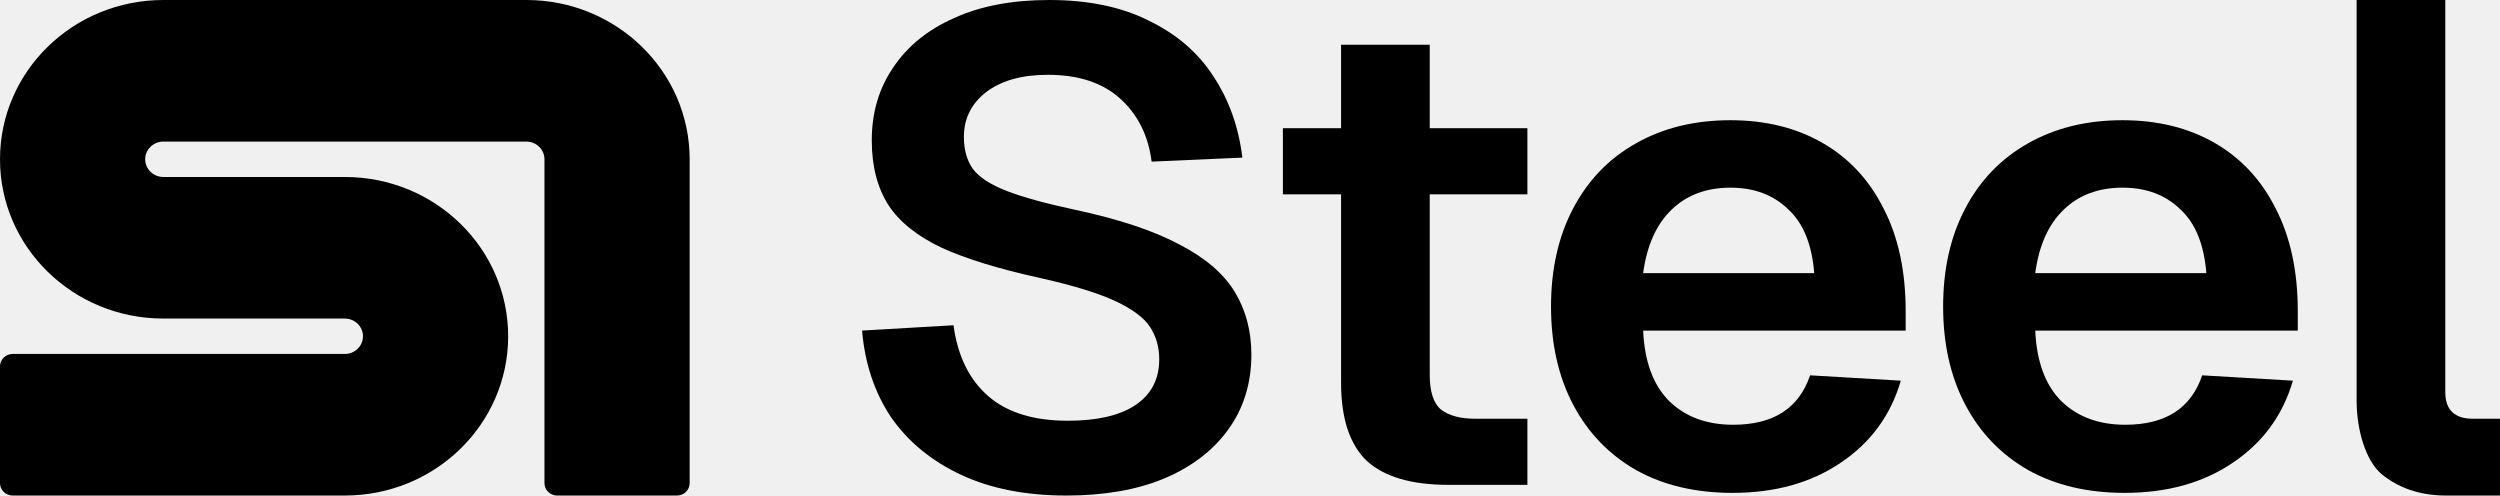
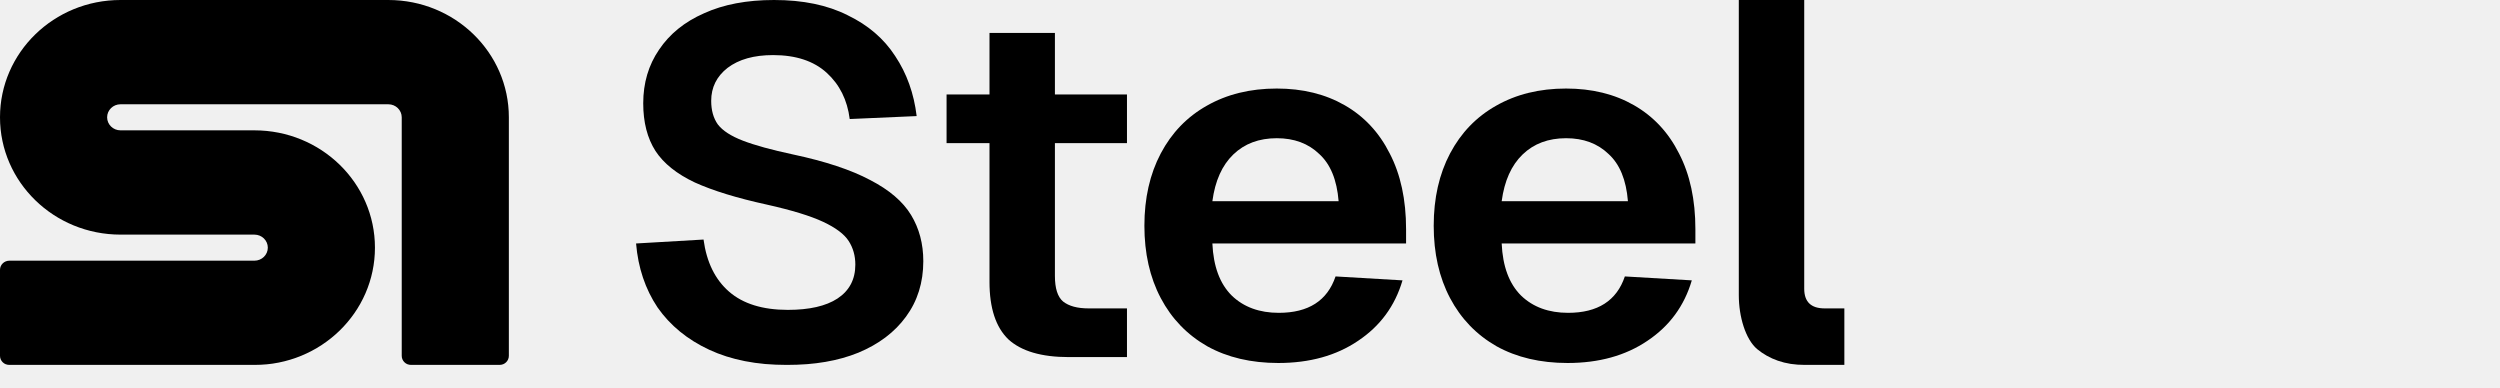
- <svg xmlns="http://www.w3.org/2000/svg" width="2018" height="400" viewBox="0 0 2018 400" fill="none">
-   <g clip-path="url(#clip0_2086_73547)">
-     <path d="M131.847 0C59.03 0 0 57.563 0 128.57C0 199.577 59.03 257.141 131.847 257.141H278.343C286.434 257.141 292.993 263.537 292.993 271.426C292.993 279.317 286.434 285.711 278.343 285.711H10.255C4.591 285.711 0 290.19 0 295.711V389.997C0 395.52 4.591 399.997 10.255 399.997H278.343C351.16 399.997 410.19 342.433 410.19 271.426C410.19 200.419 351.16 142.856 278.343 142.856H131.847C123.756 142.856 117.197 136.46 117.197 128.57C117.197 120.681 123.756 114.285 131.847 114.285H380.268C380.477 114.287 380.685 114.288 380.894 114.288H424.843C432.934 114.288 439.493 120.684 439.493 128.574V390C439.493 395.523 444.083 400 449.748 400H546.434C552.099 400 556.69 395.523 556.69 390V128.574C556.69 57.566 497.66 0.003 424.843 0.003H410.19L131.847 0Z" fill="black" />
-     <path d="M860.809 400C828.006 400 799.676 394.43 775.82 383.289C751.962 372.148 733.137 356.694 719.345 336.927C705.926 316.802 698.099 293.442 695.862 266.847L769.668 262.534C773.022 287.332 782.342 306.379 797.626 319.677C812.909 332.974 834.342 339.623 861.928 339.623C885.411 339.623 903.49 335.49 916.163 327.224C929.21 318.598 935.734 306.2 935.734 290.026C935.734 280.323 933.311 271.697 928.464 264.151C923.619 256.603 914.3 249.597 900.508 243.127C886.716 236.657 866.214 230.369 839.002 224.259C806.199 217.071 779.92 208.984 760.163 200C740.407 190.656 726.055 179.155 717.11 165.499C708.163 151.482 703.69 134.052 703.69 113.207C703.69 90.925 709.468 71.339 721.022 54.447C732.579 37.197 748.98 23.899 770.227 14.555C791.475 4.852 817.01 0 846.831 0C878.515 0 905.353 5.571 927.346 16.712C949.712 27.493 967.046 42.408 979.347 61.456C992.021 80.503 999.849 102.426 1002.83 127.224L929.583 130.458C926.973 109.614 918.586 92.722 904.422 79.784C890.256 66.846 870.687 60.377 845.712 60.377C824.836 60.377 808.249 65.049 795.948 74.394C784.021 83.738 778.055 95.777 778.055 110.512C778.055 120.934 780.479 129.56 785.324 136.388C790.543 143.217 799.676 149.146 812.723 154.178C825.769 159.209 844.033 164.241 867.519 169.272C902.931 176.819 931.074 186.163 951.948 197.304C972.824 208.087 987.734 220.845 996.68 235.579C1005.63 250.315 1010.1 267.205 1010.1 286.254C1010.1 309.614 1003.76 329.918 991.088 347.17C978.787 364.061 961.453 377.179 939.088 386.523C917.096 395.508 891.002 400 860.809 400Z" fill="black" />
-     <path d="M1169.18 391.374C1139.36 391.374 1117.37 384.906 1103.2 371.967C1089.41 358.669 1082.51 337.645 1082.51 308.895V156.873H1035.55V103.504H1082.51V36.118H1154.08V103.504H1232.92V156.873H1154.08V302.426C1154.08 316.083 1157.07 325.426 1163.03 330.457C1169.37 335.49 1178.68 338.005 1190.99 338.005H1232.92V391.374H1169.18Z" fill="black" />
-     <path d="M1398.48 397.844C1368.65 397.844 1342.75 391.734 1320.76 379.515C1298.76 366.936 1281.8 349.327 1269.87 326.685C1257.94 304.044 1251.98 277.628 1251.98 247.44C1251.98 217.25 1257.94 190.835 1269.87 168.194C1281.8 145.553 1298.58 128.122 1320.2 115.903C1342.19 103.324 1367.72 97.035 1396.8 97.035C1425.13 97.035 1449.92 103.145 1471.16 115.364C1492.41 127.583 1508.81 145.193 1520.37 168.194C1532.3 191.195 1538.26 218.868 1538.26 251.212V266.847H1326.35C1327.47 292.004 1334.55 311.05 1347.59 323.99C1360.64 336.567 1377.79 342.857 1399.03 342.857C1431.47 342.857 1452.15 329.56 1461.1 302.965L1534.35 307.278C1526.15 335.31 1509.93 357.412 1485.7 373.584C1461.84 389.757 1432.77 397.844 1398.48 397.844ZM1326.35 220.485H1464.45C1462.59 197.125 1455.51 179.875 1443.21 168.733C1431.28 157.233 1415.81 151.482 1396.8 151.482C1377.42 151.482 1361.57 157.412 1349.27 169.272C1336.97 181.132 1329.33 198.204 1326.35 220.485Z" fill="black" />
-     <path d="M1714.98 397.844C1685.16 397.844 1659.25 391.734 1637.26 379.515C1615.27 366.936 1598.31 349.327 1586.38 326.685C1574.45 304.044 1568.49 277.628 1568.49 247.44C1568.49 217.25 1574.45 190.835 1586.38 168.194C1598.31 145.553 1615.08 128.122 1636.7 115.903C1658.69 103.324 1684.23 97.035 1713.3 97.035C1741.64 97.035 1766.43 103.145 1787.67 115.364C1808.91 127.583 1825.32 145.193 1836.87 168.194C1848.8 191.195 1854.77 218.868 1854.77 251.212V266.847H1642.85C1643.97 292.004 1651.05 311.05 1664.1 323.99C1677.15 336.567 1694.29 342.857 1715.54 342.857C1747.97 342.857 1768.66 329.56 1777.6 302.965L1850.85 307.278C1842.64 335.31 1826.43 357.412 1802.21 373.584C1778.35 389.757 1749.28 397.844 1714.98 397.844ZM1642.85 220.485H1780.96C1779.09 197.125 1772.01 179.875 1759.71 168.733C1747.78 157.233 1732.31 151.482 1713.3 151.482C1693.92 151.482 1678.08 157.412 1665.78 169.272C1653.47 181.132 1645.83 198.204 1642.85 220.485Z" fill="black" />
-     <path d="M1974.51 400C1952.52 400 1935.37 393.39 1922.32 382.609C1909.64 371.828 1902.26 347.17 1902.26 323.45V0H1973.83V316.442C1973.83 330.817 1981.28 338.005 1996.2 338.005H2018V400H1974.51Z" fill="black" />
+ <svg xmlns="http://www.w3.org/2000/svg" viewBox="0 0 548 85" width="548" height="85" fill="none">
+   <g transform="translate(0, 0) scale(0.4)">
+     <mask id="mask0_128_104" style="mask-type:luminance" maskUnits="userSpaceOnUse" x="0" y="0" width="1011" height="200">
+       <path d="M1010.84 0H0V200H1010.84V0Z" fill="white" />
+     </mask>
+     <g mask="url(#mask0_128_104)">
+       <path d="M66.044 0C29.569 0 0 28.782 0 64.285C0 99.788 29.569 128.57 66.044 128.57H139.425C143.478 128.57 146.763 131.768 146.763 135.713C146.763 139.658 143.478 142.855 139.425 142.855H5.137C2.3 142.855 0 145.095 0 147.855V194.999C0 197.76 2.3 199.999 5.137 199.999H139.425C175.9 199.999 205.469 171.216 205.469 135.713C205.469 100.209 175.9 71.428 139.425 71.428H66.044C61.991 71.428 58.705 68.23 58.705 64.285C58.705 60.34 61.991 57.142 66.044 57.142H190.48C190.585 57.144 190.689 57.144 190.794 57.144H212.808C216.861 57.144 220.147 60.342 220.147 64.287V195C220.147 197.761 222.446 200 225.284 200H273.715C276.552 200 278.852 197.761 278.852 195V64.287C278.852 28.783 249.283 0.002 212.808 0.002H205.469L66.044 0Z" fill="black" />
+       <path d="M431.19 200C414.759 200 400.568 197.215 388.618 191.645C376.667 186.074 367.238 178.347 360.329 168.464C353.608 158.401 349.687 146.721 348.566 133.423L385.537 131.267C387.217 143.666 391.885 153.19 399.541 159.839C407.196 166.487 417.932 169.811 431.751 169.811C443.513 169.811 452.569 167.745 458.918 163.612C465.453 159.299 468.721 153.1 468.721 145.013C468.721 140.162 467.507 135.849 465.079 132.076C462.652 128.302 457.984 124.798 451.076 121.563C444.167 118.328 433.898 115.185 420.267 112.13C403.835 108.536 390.672 104.492 380.775 100C370.879 95.328 363.69 89.578 359.21 82.749C354.728 75.741 352.488 67.026 352.488 56.603C352.488 45.463 355.382 35.669 361.169 27.224C366.958 18.598 375.174 11.95 385.817 7.278C396.46 2.426 409.251 0 424.188 0C440.059 0 453.503 2.785 464.519 8.356C475.723 13.747 484.405 21.204 490.567 30.728C496.916 40.252 500.837 51.213 502.33 63.612L465.64 65.229C464.332 54.807 460.131 46.361 453.036 39.892C445.94 33.423 436.138 30.189 423.628 30.189C413.171 30.189 404.862 32.525 398.701 37.197C392.726 41.869 389.738 47.889 389.738 55.256C389.738 60.467 390.952 64.78 393.379 68.194C395.993 71.609 400.568 74.573 407.103 77.089C413.638 79.605 422.787 82.121 434.551 84.636C452.289 88.409 466.387 93.082 476.843 98.652C487.3 104.044 494.768 110.422 499.249 117.789C503.732 125.157 505.972 133.602 505.972 143.127C505.972 154.807 502.796 164.959 496.448 173.585C490.287 182.031 481.604 188.59 470.401 193.262C459.385 197.754 446.314 200 431.19 200Z" fill="black" />
+       <path d="M585.655 195.686C570.718 195.686 559.703 192.452 552.605 185.983C545.698 179.334 542.241 168.822 542.241 154.447V78.436H518.719V51.751H542.241V18.059H578.092V51.751H617.583V78.436H578.092V151.212C578.092 158.041 579.589 162.712 582.575 165.228C585.751 167.744 590.414 169.002 596.58 169.002H617.583V195.686H585.655Z" fill="black" />
+       <path d="M700.512 198.922C685.57 198.922 672.597 195.867 661.582 189.758C650.562 183.468 642.066 174.664 636.09 163.343C630.114 152.022 627.129 138.814 627.129 123.72C627.129 108.625 630.114 95.418 636.09 84.097C642.066 72.777 650.471 64.061 661.301 57.952C672.316 51.662 685.104 48.518 699.671 48.518C713.862 48.518 726.279 51.573 736.919 57.682C747.563 63.792 755.778 72.597 761.568 84.097C767.544 95.598 770.53 109.434 770.53 125.606V133.424H664.382C664.943 146.002 668.489 155.525 675.021 161.995C681.558 168.284 690.148 171.429 700.788 171.429C717.037 171.429 727.396 164.78 731.879 151.483L768.571 153.639C764.464 167.655 756.339 178.706 744.202 186.792C732.25 194.879 717.689 198.922 700.512 198.922ZM664.382 110.243H733.557C732.626 98.563 729.079 89.938 722.918 84.367C716.942 78.617 709.193 75.741 699.671 75.741C689.963 75.741 682.024 78.706 675.863 84.636C669.701 90.566 665.874 99.102 664.382 110.243Z" fill="black" />
+       <path d="M859.05 198.922C844.113 198.922 831.135 195.867 820.12 189.758C809.104 183.468 800.609 174.664 794.633 163.343C788.657 152.022 785.672 138.814 785.672 123.72C785.672 108.625 788.657 95.418 794.633 84.097C800.609 72.777 809.009 64.061 819.839 57.952C830.854 51.662 843.647 48.518 858.209 48.518C872.405 48.518 884.822 51.573 895.461 57.682C906.101 63.792 914.321 72.597 920.106 84.097C926.082 95.598 929.073 109.434 929.073 125.606V133.424H822.92C823.481 146.002 827.027 155.525 833.564 161.995C840.101 168.284 848.686 171.429 859.331 171.429C875.575 171.429 885.939 164.78 890.417 151.483L927.109 153.639C922.996 167.655 914.877 178.706 902.745 186.792C890.793 194.879 876.231 198.922 859.05 198.922ZM822.92 110.243H892.1C891.164 98.563 887.617 89.938 881.456 84.367C875.48 78.617 867.731 75.741 858.209 75.741C848.501 75.741 840.567 78.706 834.405 84.636C828.239 90.566 824.412 99.102 822.92 110.243Z" fill="black" />
+       <path d="M989.054 200C978.039 200 969.448 196.695 962.912 191.305C956.56 185.914 952.863 173.585 952.863 161.725V0H988.713V158.221C988.713 165.408 992.445 169.003 999.919 169.003H1010.84V200H989.054Z" fill="black" />
+     </g>
  </g>
-   <defs>
-     <clipPath id="clip0_2086_73547">
-       <rect width="2018" height="400" fill="black" />
-     </clipPath>
-   </defs>
</svg>
